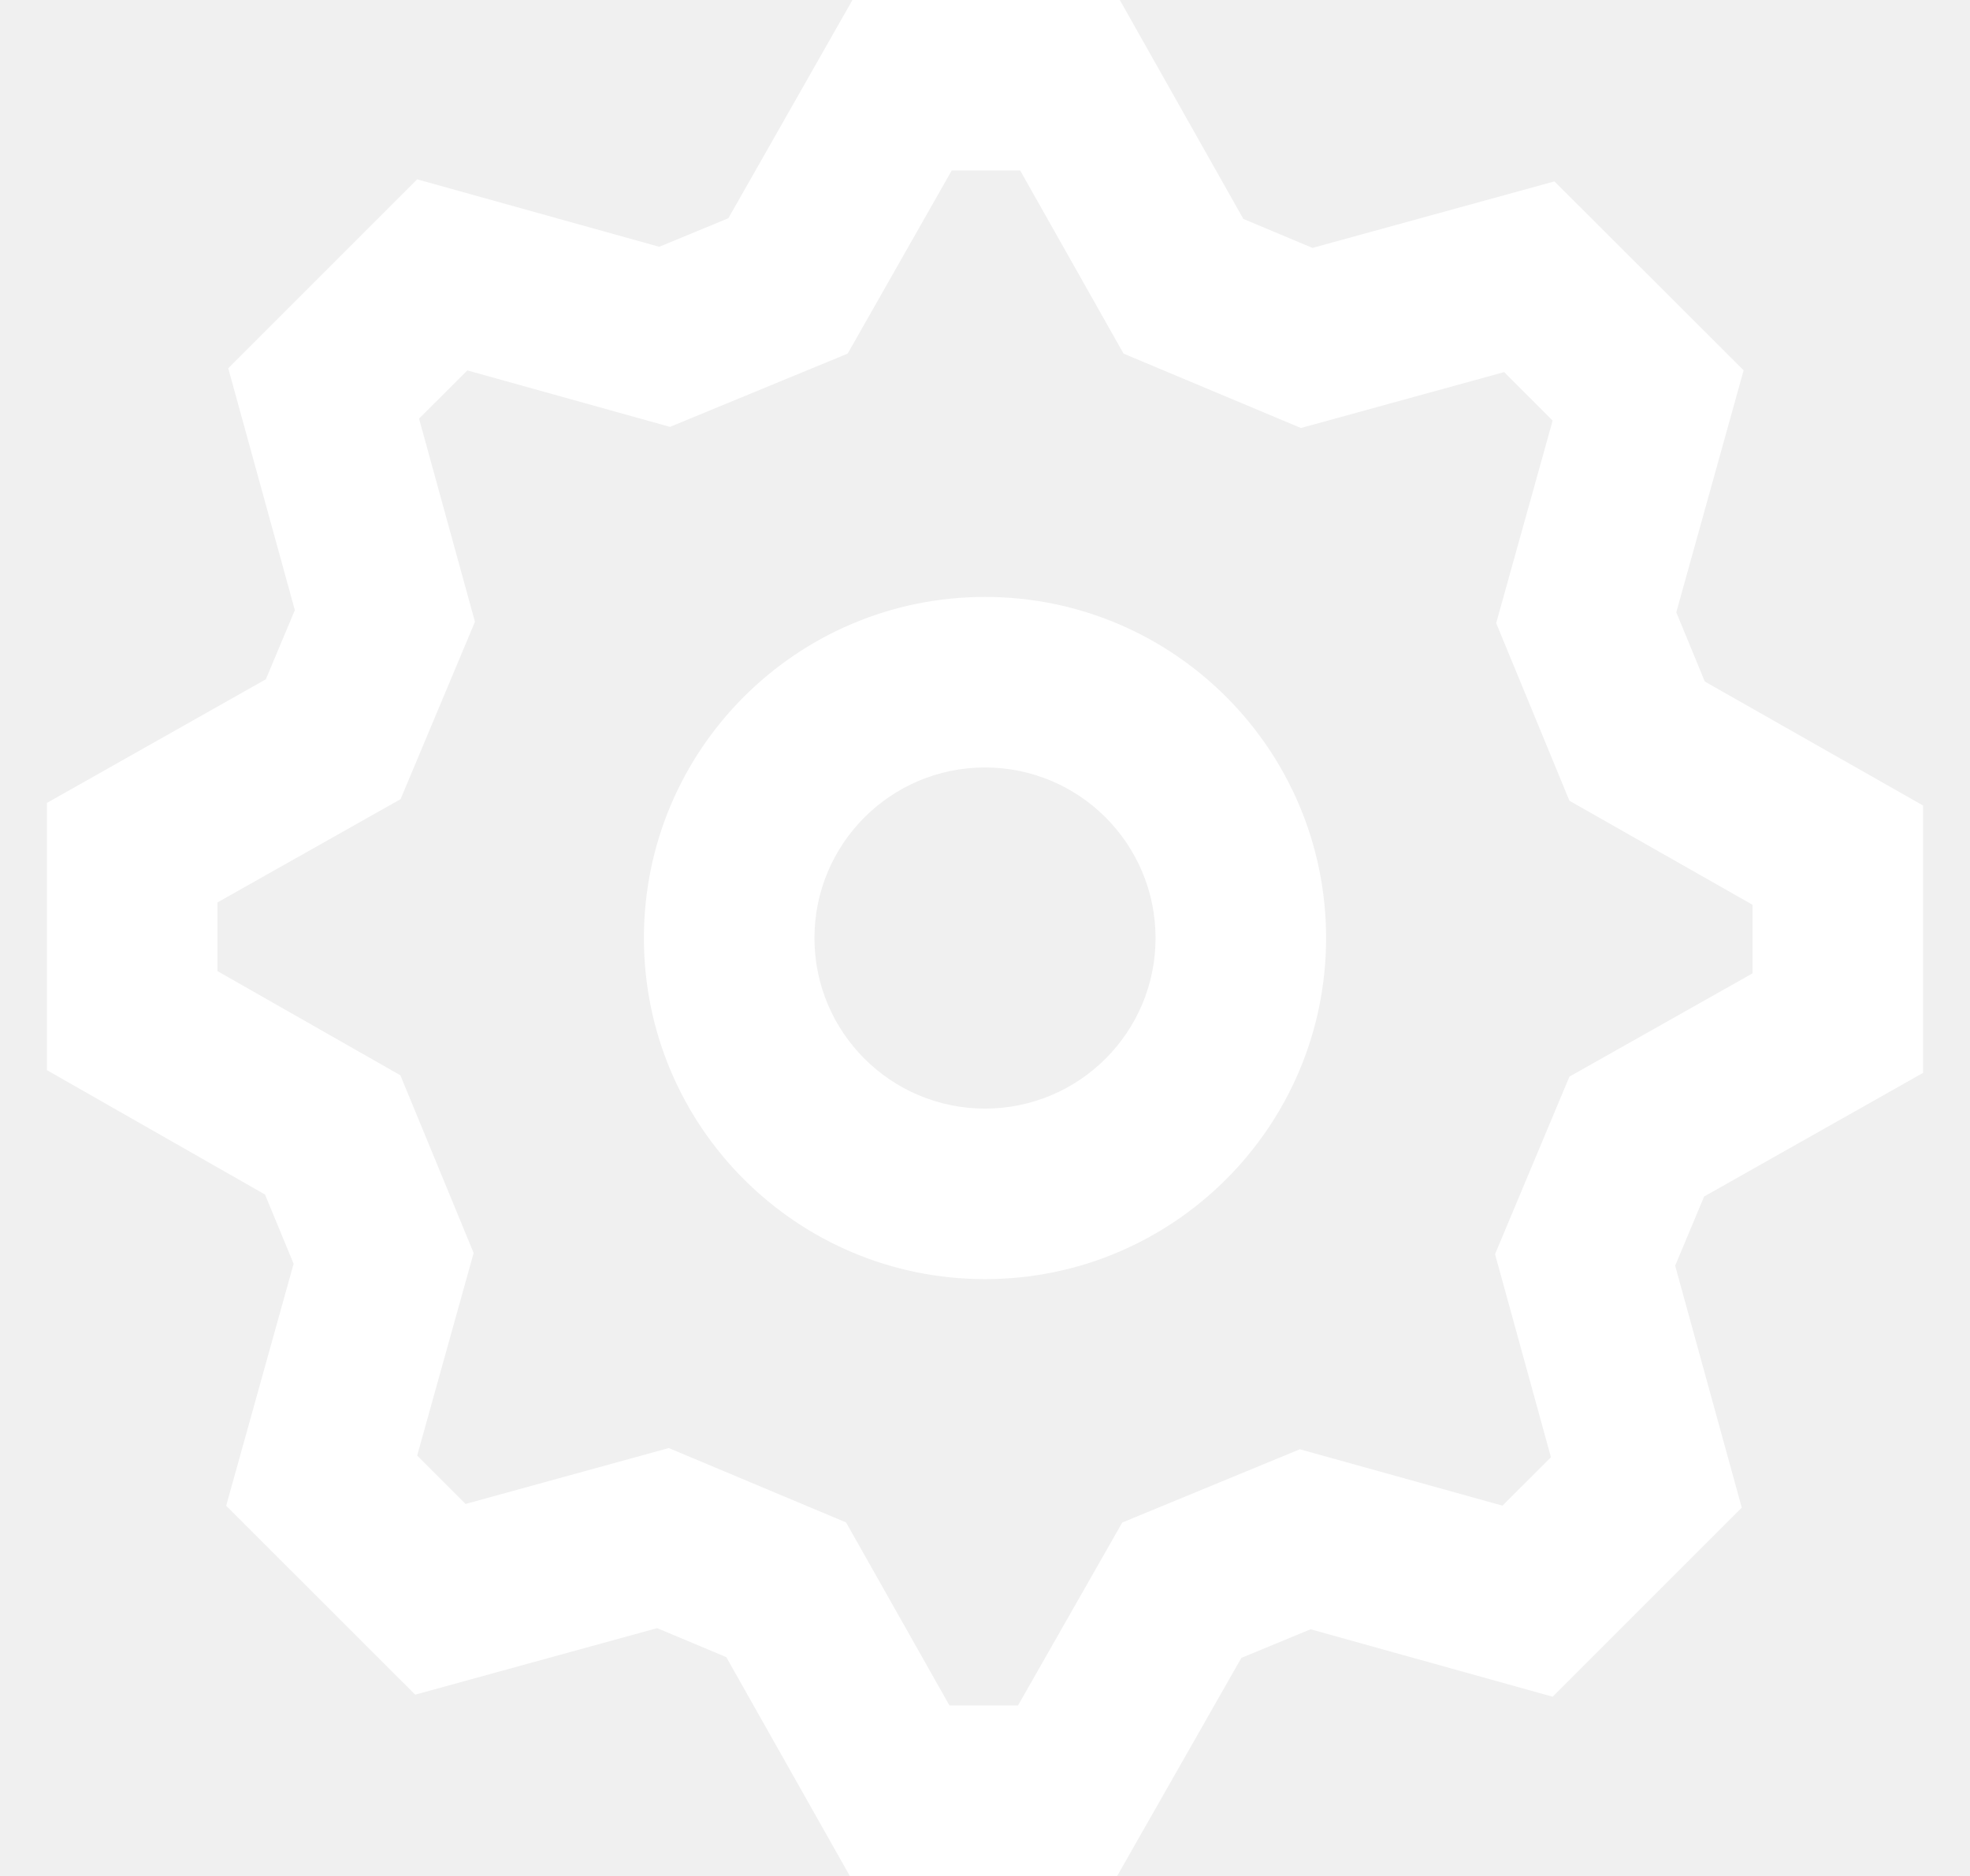
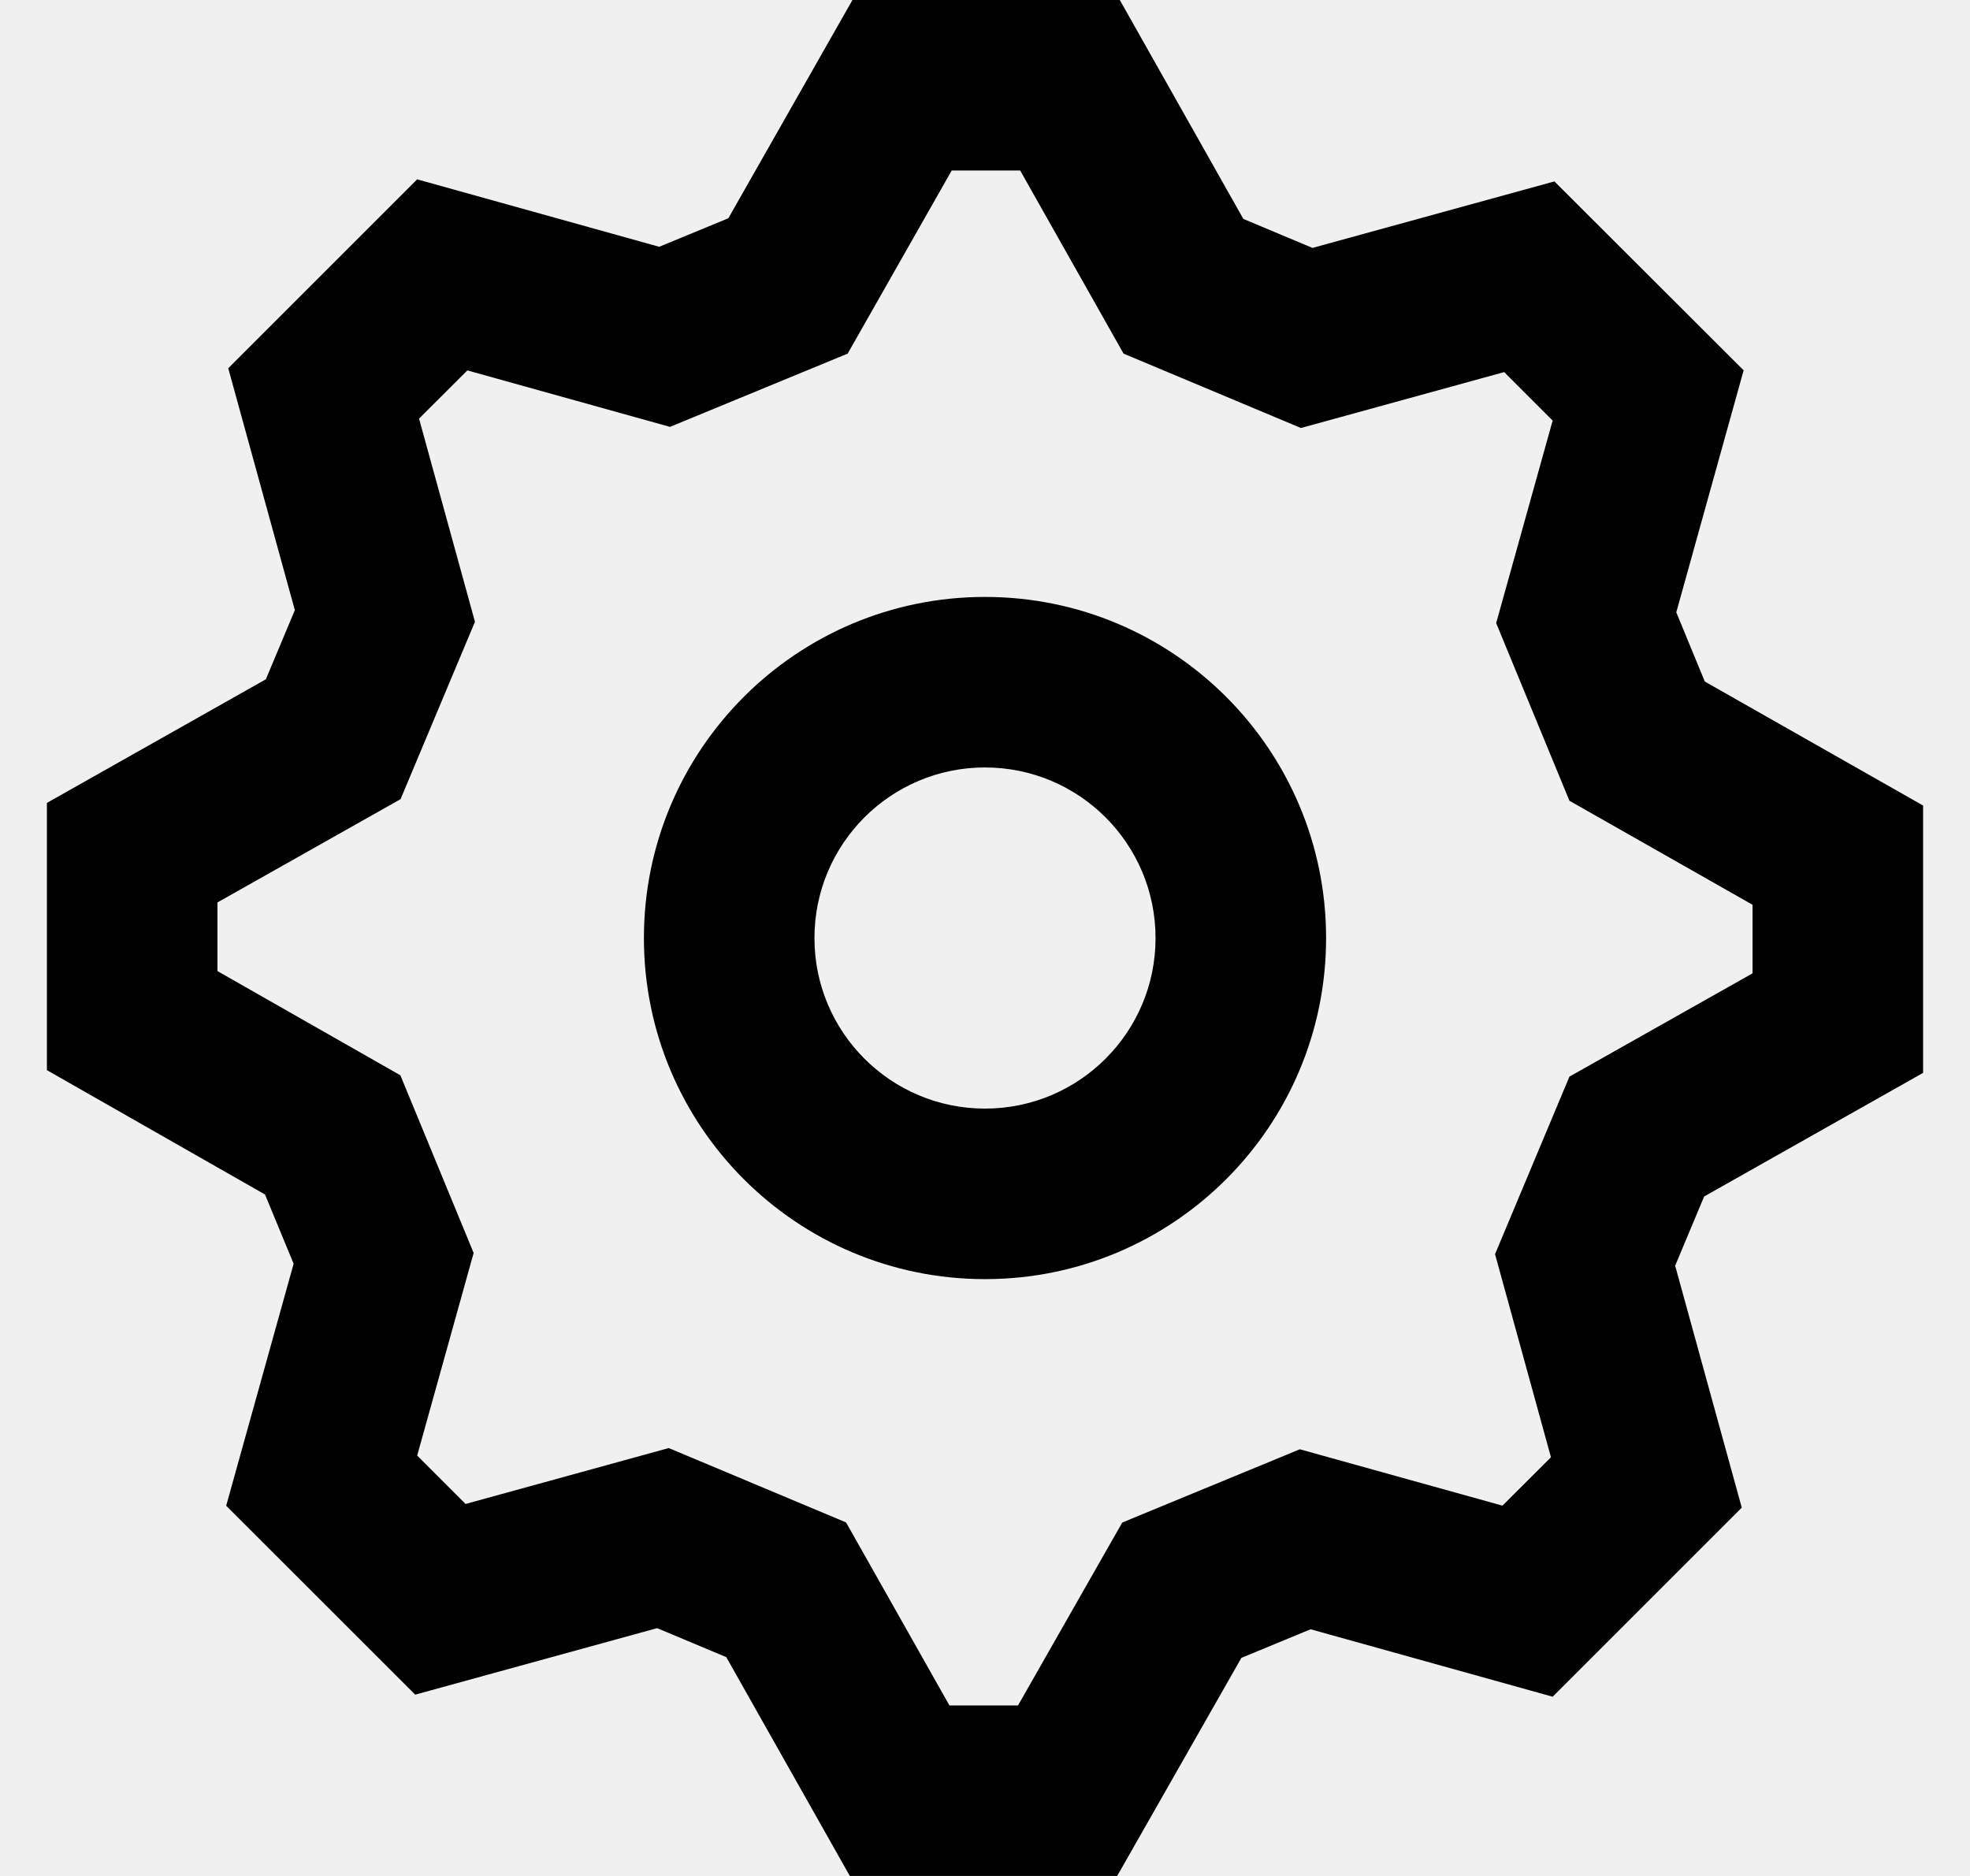
- <svg xmlns="http://www.w3.org/2000/svg" width="21" height="20" viewBox="0 0 21 20" fill="none">
-   <path fill-rule="evenodd" clip-rule="evenodd" d="M10.5 13.637C8.492 13.637 6.864 12.009 6.864 10.001C6.864 7.992 8.492 6.364 10.5 6.364C12.508 6.364 14.136 7.992 14.136 10.001C14.136 12.009 12.508 13.637 10.5 13.637ZM12.318 10.001C12.318 11.005 11.504 11.819 10.5 11.819C9.496 11.819 8.682 11.005 8.682 10.001C8.682 8.996 9.496 8.182 10.5 8.182C11.504 8.182 12.318 8.996 12.318 10.001Z" fill="white" />
-   <path fill-rule="evenodd" clip-rule="evenodd" d="M16.551 18.089L18.567 16.073L17.857 13.494L18.166 12.756L20.5 11.438V8.588L18.173 7.266L17.869 6.528L18.587 3.948L16.57 1.934L13.991 2.643L13.254 2.334L11.937 0H9.087L7.764 2.327L7.027 2.631L4.447 1.912L2.433 3.926L3.143 6.505L2.834 7.242L0.5 8.56V11.409L2.825 12.735L3.13 13.473L2.411 16.053L4.426 18.067L7.005 17.358L7.742 17.667L9.059 20H11.909L13.233 17.675L13.971 17.37L16.551 18.089ZM16.73 11.478L15.937 13.371L16.533 15.536L16.016 16.052L13.856 15.451L11.963 16.232L10.852 18.182H10.121L9.019 16.231L7.129 15.438L4.963 16.034L4.447 15.518L5.049 13.358L4.268 11.464L2.318 10.353V9.621L4.27 8.52L5.063 6.629L4.467 4.463L4.982 3.949L7.142 4.551L9.036 3.77L10.145 1.818H10.875L11.977 3.77L13.868 4.563L16.034 3.967L16.551 4.484L15.949 6.643L16.73 8.537L18.682 9.646V10.377L16.73 11.478Z" fill="white" />
+ <svg xmlns="http://www.w3.org/2000/svg" width="21" height="20" viewBox="0 0 21 20">
+   <path fill-rule="evenodd" clip-rule="evenodd" d="M10.5 13.637C8.492 13.637 6.864 12.009 6.864 10.001C6.864 7.992 8.492 6.364 10.5 6.364C12.508 6.364 14.136 7.992 14.136 10.001C14.136 12.009 12.508 13.637 10.5 13.637ZM12.318 10.001C12.318 11.005 11.504 11.819 10.5 11.819C9.496 11.819 8.682 11.005 8.682 10.001C8.682 8.996 9.496 8.182 10.5 8.182C11.504 8.182 12.318 8.996 12.318 10.001Z" />
+   <path fill-rule="evenodd" clip-rule="evenodd" d="M16.551 18.089L18.567 16.073L17.857 13.494L18.166 12.756L20.5 11.438V8.588L18.173 7.266L17.869 6.528L18.587 3.948L16.57 1.934L13.991 2.643L13.254 2.334L11.937 0H9.087L7.764 2.327L7.027 2.631L4.447 1.912L2.433 3.926L3.143 6.505L2.834 7.242L0.5 8.56V11.409L2.825 12.735L3.13 13.473L2.411 16.053L4.426 18.067L7.005 17.358L7.742 17.667L9.059 20H11.909L13.233 17.675L13.971 17.37L16.551 18.089ZM16.73 11.478L15.937 13.371L16.533 15.536L16.016 16.052L13.856 15.451L11.963 16.232L10.852 18.182H10.121L9.019 16.231L7.129 15.438L4.963 16.034L4.447 15.518L5.049 13.358L4.268 11.464L2.318 10.353V9.621L4.27 8.52L5.063 6.629L4.467 4.463L4.982 3.949L7.142 4.551L9.036 3.77L10.145 1.818H10.875L11.977 3.77L13.868 4.563L16.034 3.967L16.551 4.484L15.949 6.643L16.73 8.537L18.682 9.646V10.377L16.73 11.478Z" />
</svg>
